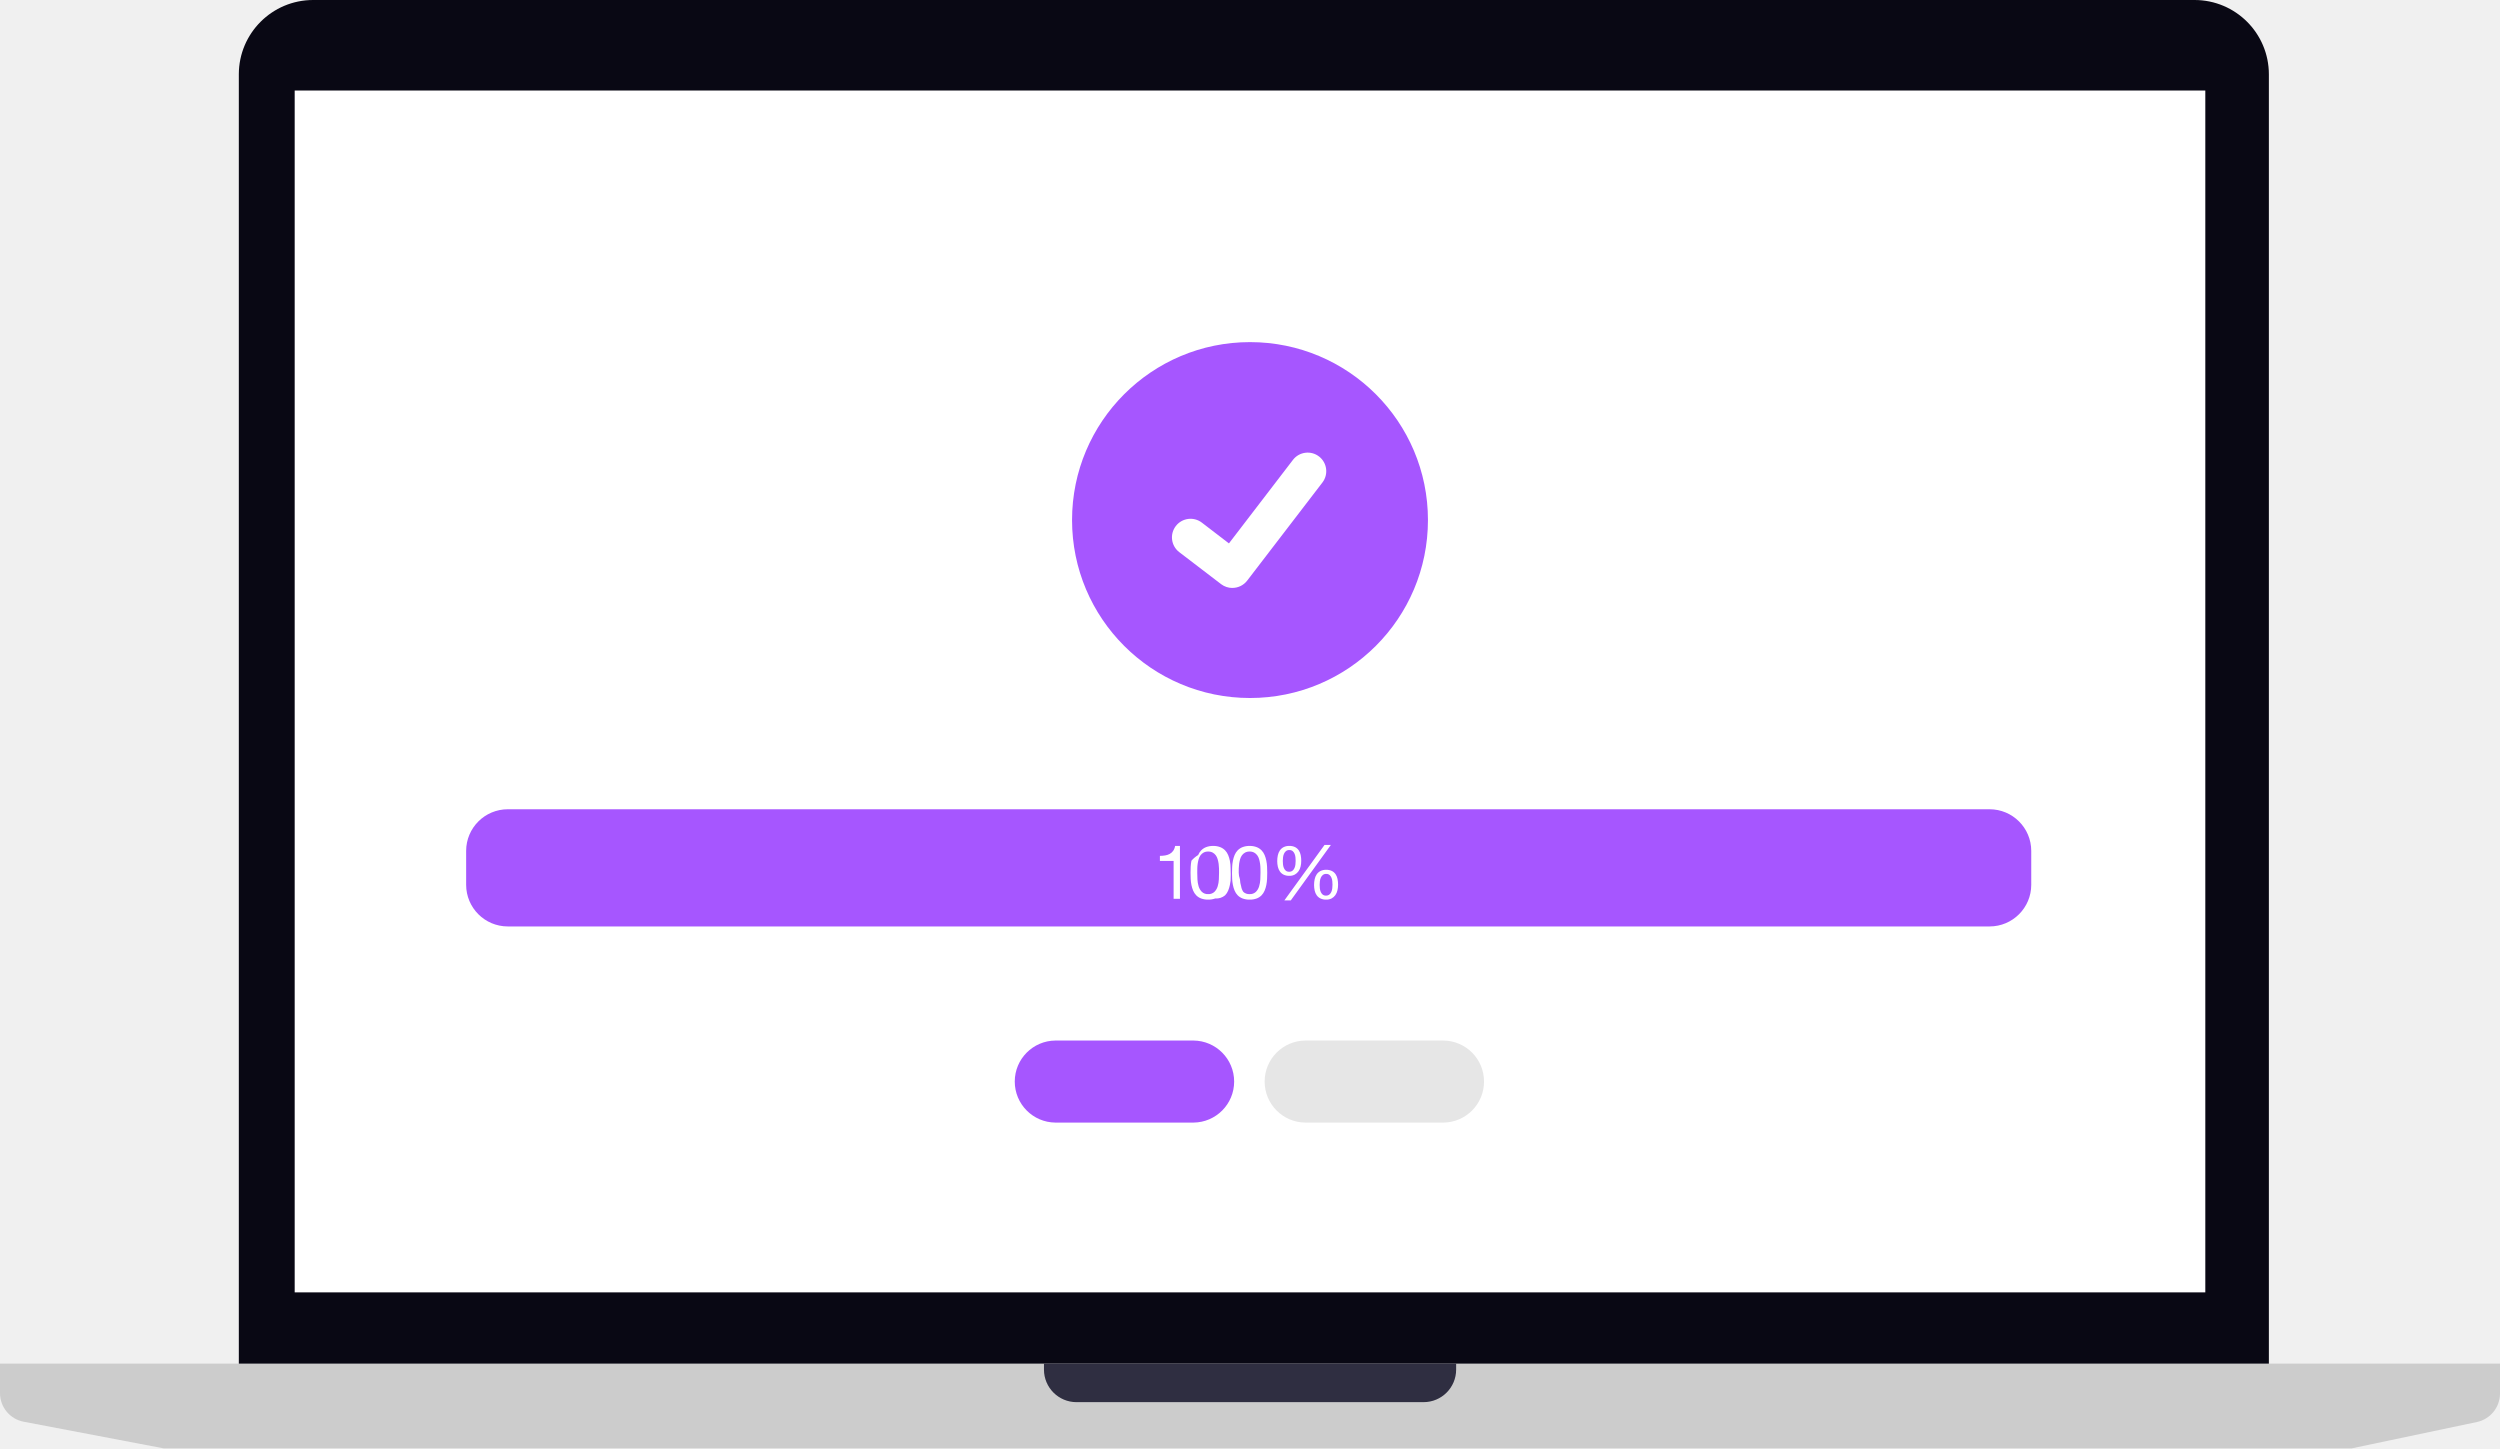
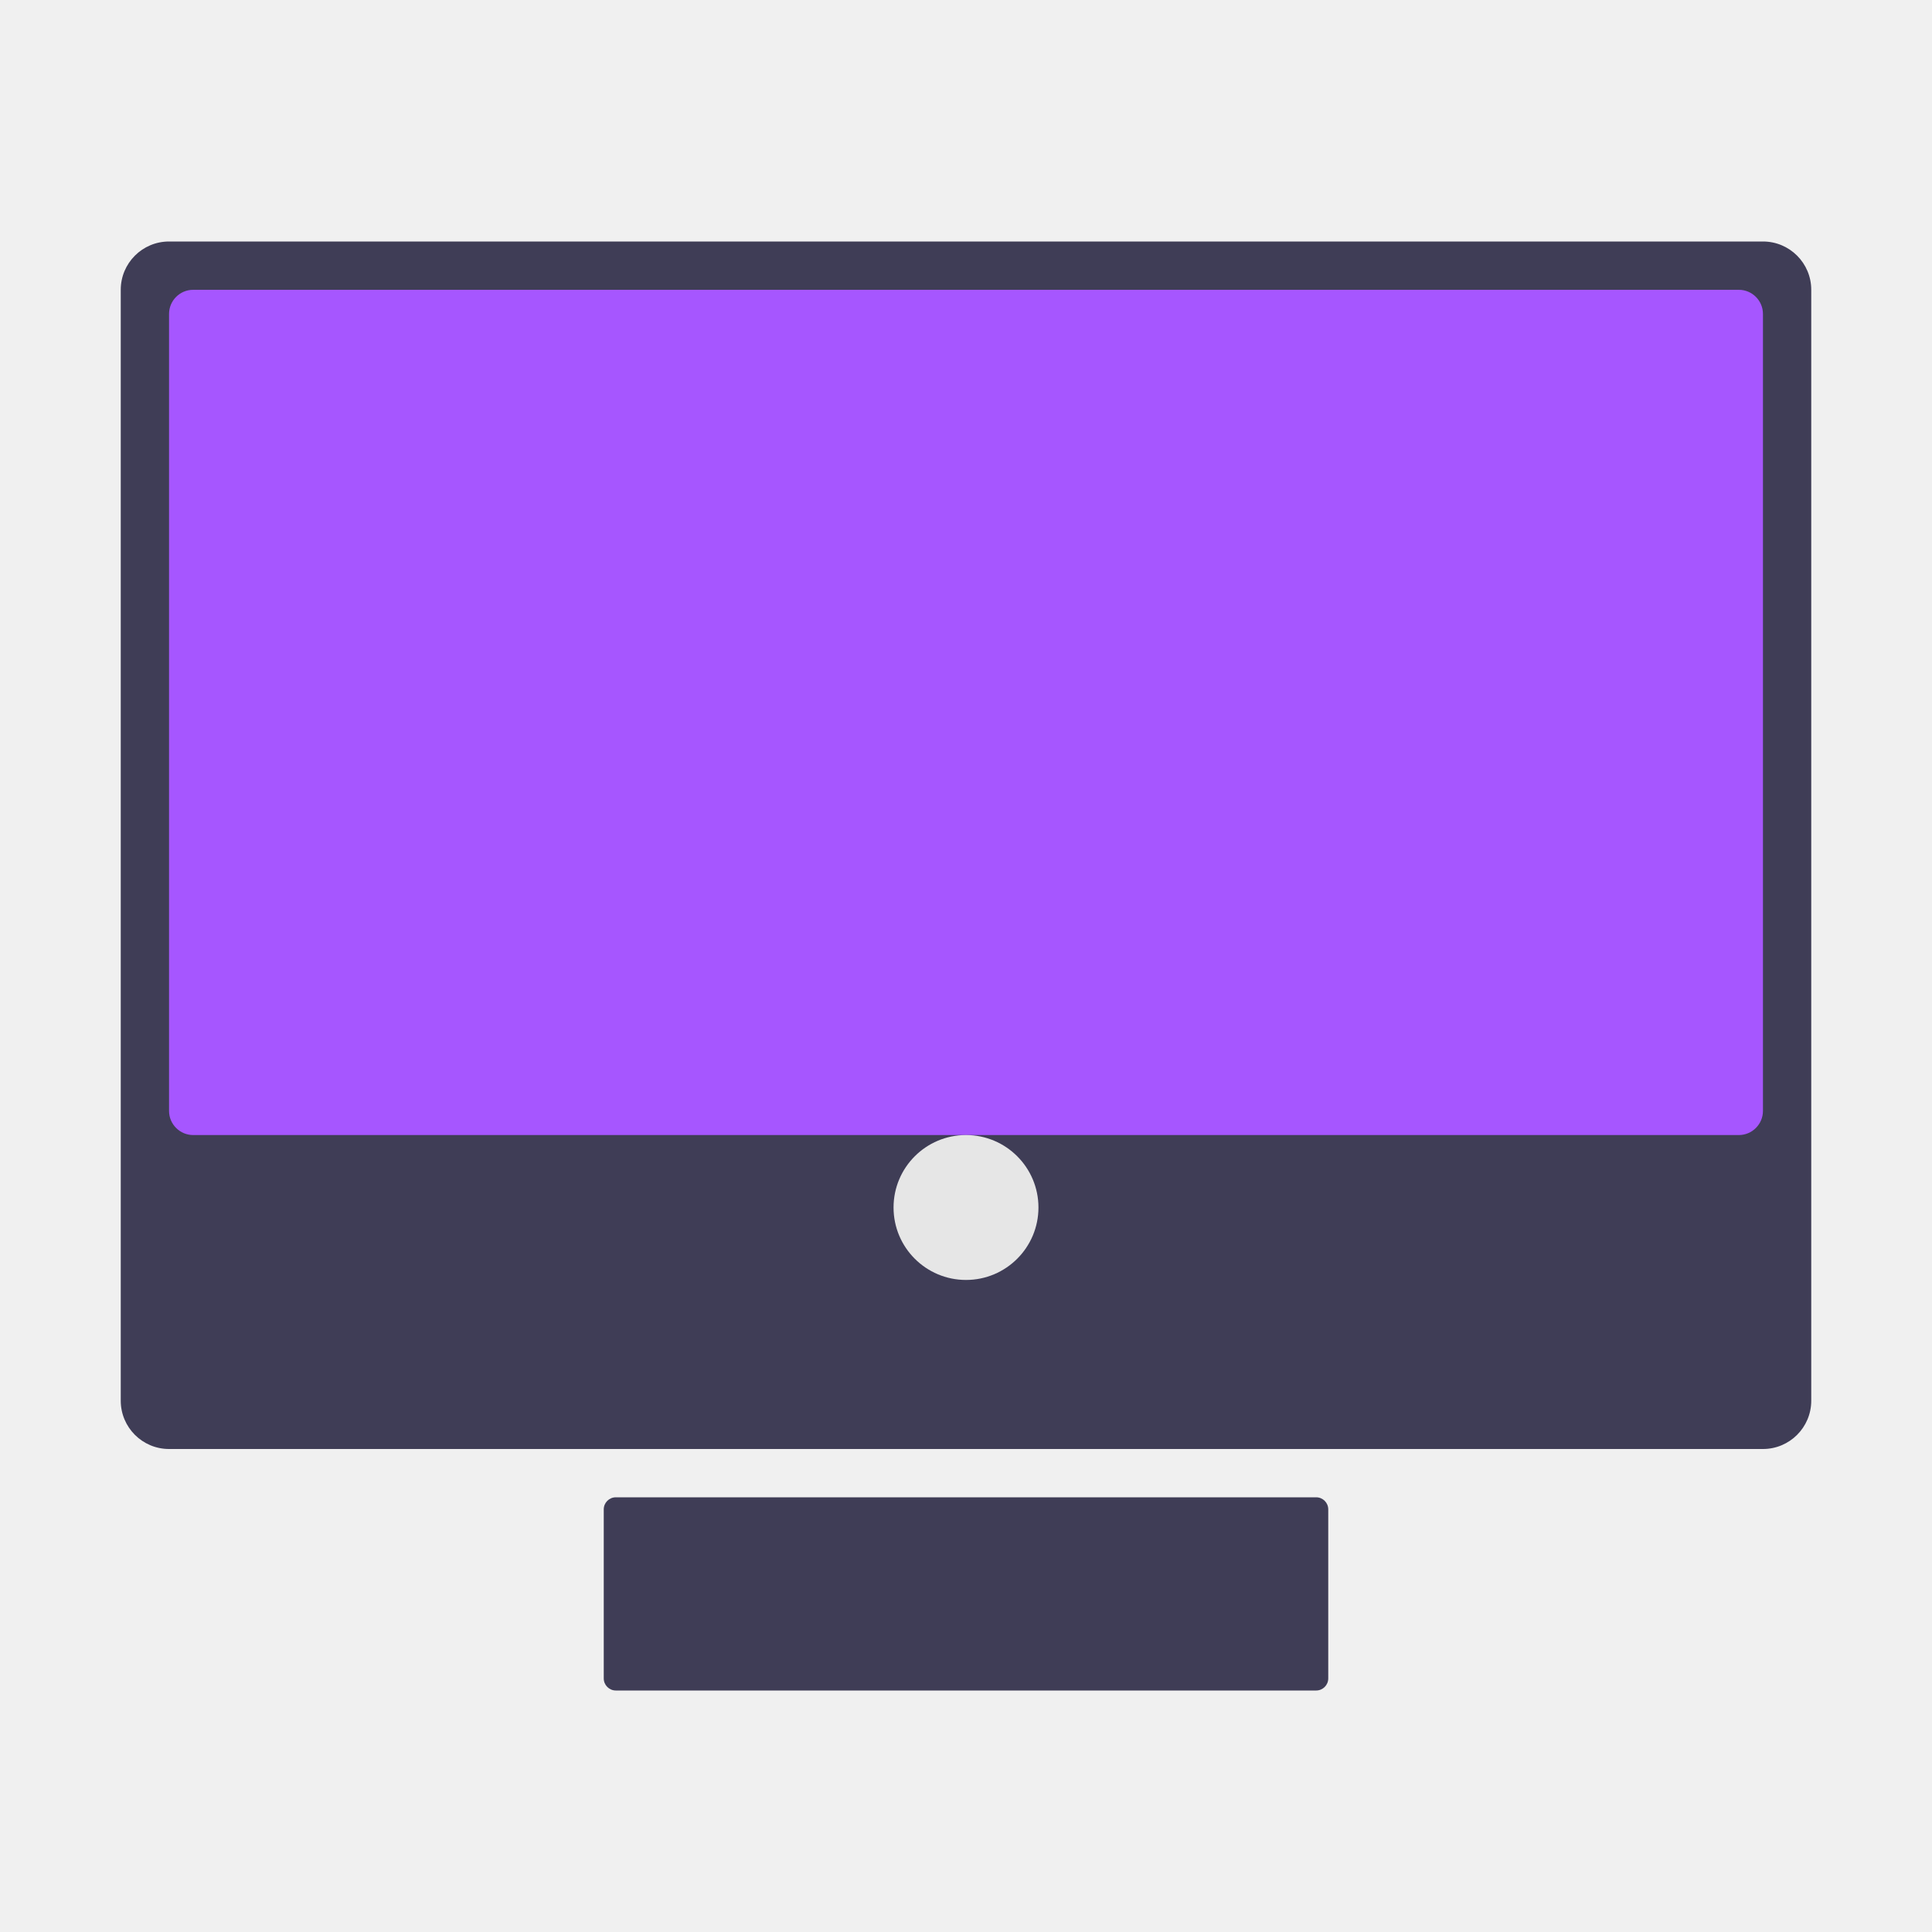
- <svg xmlns="http://www.w3.org/2000/svg" width="960" height="556.179" viewBox="0 0 960 556.179" role="img" artist="Katerina Limpitsouni" source="https://undraw.co/">
-   <g transform="translate(-651 -312)">
-     <g transform="translate(651 312)">
-       <path d="M1056.977,597.719H277.44V87.8A28.554,28.554,0,0,1,305.958,59.29h722.5A28.553,28.553,0,0,1,1056.977,87.8Z" transform="translate(-185.731 -59.29)" fill="#090814" />
-       <rect width="733.682" height="461.51" transform="translate(113.158 34.761)" fill="#fff" />
-       <path d="M1118.565,445.838H278.307L224.523,435.6a11.186,11.186,0,0,1-9.083-10.976V413.28h960v11.507a11.218,11.218,0,0,1-8.879,10.932l-48,10.1Z" transform="translate(-215.44 110.341)" fill="#ccc" />
-       <path d="M632.222,428.083H498.932A12.5,12.5,0,0,1,486.454,415.6V413.29H644.728V415.6a12.5,12.5,0,0,1-12.478,12.478Z" transform="translate(-85.57 110.345)" fill="#2f2e41" />
-     </g>
-     <ellipse cx="68.332" cy="68.331" rx="68.332" ry="68.331" transform="translate(1062.668 443.373)" fill="#a656ff" />
-     <path d="M557.156,266.055a7.087,7.087,0,0,1-4.264-1.417l-.076-.057L536.757,252.3a7.137,7.137,0,0,1,8.684-11.33l10.4,7.977,24.579-32.067a7.133,7.133,0,0,1,10-1.321h0l-.152.212.157-.212a7.142,7.142,0,0,1,1.319,10l-28.911,37.7a7.138,7.138,0,0,1-5.676,2.783Z" transform="translate(567.07 271.717)" fill="#fff" />
-     <path d="M16,0H585a16,16,0,0,1,16,16V29a16,16,0,0,1-16,16H16A16,16,0,0,1,0,29V16A16,16,0,0,1,16,0Z" transform="translate(830 622.755)" fill="#a656ff" />
-     <path d="M15.754,0H68.743a15.754,15.754,0,0,1,0,31.507H15.754A15.754,15.754,0,0,1,15.754,0Z" transform="translate(1040.542 711.567)" fill="#a656ff" />
-     <path d="M11.445,6.24V-14.068H9.583a4.465,4.465,0,0,1-.745,1.89A4.017,4.017,0,0,1,7.507-11a5.474,5.474,0,0,1-1.762.587,12.538,12.538,0,0,1-2,.158V-8.31H9.01V6.24Zm6.645-10q0-.745.014-1.647a14.359,14.359,0,0,1,.143-1.8,13.413,13.413,0,0,1,.372-1.762,4.669,4.669,0,0,1,.716-1.5,3.689,3.689,0,0,1,1.189-1.045,3.528,3.528,0,0,1,1.747-.4,3.528,3.528,0,0,1,1.747.4,3.689,3.689,0,0,1,1.189,1.045,4.669,4.669,0,0,1,.716,1.5A13.413,13.413,0,0,1,26.3-7.208a14.359,14.359,0,0,1,.143,1.8q.014.9.014,1.647,0,1.146-.072,2.564a10.792,10.792,0,0,1-.458,2.664,5.031,5.031,0,0,1-1.246,2.105,3.253,3.253,0,0,1-2.406.859,3.253,3.253,0,0,1-2.406-.859A5.031,5.031,0,0,1,18.62,1.471a10.792,10.792,0,0,1-.458-2.664Q18.09-2.611,18.09-3.756Zm-2.578.029q0,1.117.057,2.32A15.789,15.789,0,0,0,15.856.941,11.167,11.167,0,0,0,16.515,3.1a5.823,5.823,0,0,0,1.174,1.79,5.193,5.193,0,0,0,1.876,1.217,7.408,7.408,0,0,0,2.707.444,7.382,7.382,0,0,0,2.721-.444A5.216,5.216,0,0,0,28.78,4.894,5.823,5.823,0,0,0,29.955,3.1,11.167,11.167,0,0,0,30.613.941,15.789,15.789,0,0,0,30.9-.766q.057-1.2.057-2.32t-.057-2.32A15.789,15.789,0,0,0,30.613-8.4a11.517,11.517,0,0,0-.659-2.177,5.777,5.777,0,0,0-1.174-1.8A5.349,5.349,0,0,0,26.9-13.609a7.2,7.2,0,0,0-2.707-.458,7.2,7.2,0,0,0-2.707.458,5.349,5.349,0,0,0-1.876,1.232,5.777,5.777,0,0,0-1.174,1.8A11.517,11.517,0,0,0,15.856-8.4a15.789,15.789,0,0,0-.286,2.349Q15.512-4.845,15.512-3.728Zm18.5-.029q0-.745.014-1.647a14.359,14.359,0,0,1,.143-1.8,13.413,13.413,0,0,1,.372-1.762,4.669,4.669,0,0,1,.716-1.5,3.689,3.689,0,0,1,1.189-1.045,3.528,3.528,0,0,1,1.747-.4,3.528,3.528,0,0,1,1.747.4,3.689,3.689,0,0,1,1.189,1.045,4.669,4.669,0,0,1,.716,1.5,13.412,13.412,0,0,1,.372,1.762,14.36,14.36,0,0,1,.143,1.8q.014.9.014,1.647,0,1.146-.072,2.564a10.793,10.793,0,0,1-.458,2.664A5.031,5.031,0,0,1,40.6,3.576a3.253,3.253,0,0,1-2.406.859,3.253,3.253,0,0,1-2.406-.859A5.031,5.031,0,0,1,34.948,1.471a10.792,10.792,0,0,1-.458-2.664Q34.015-2.611,34.015-3.756Zm-2.578.029q0,1.117.057,2.32A15.789,15.789,0,0,0,31.781.941,11.168,11.168,0,0,0,32.44,3.1a5.823,5.823,0,0,0,1.174,1.79,5.193,5.193,0,0,0,1.876,1.217,7.408,7.408,0,0,0,2.707.444,7.382,7.382,0,0,0,2.721-.444A5.216,5.216,0,0,0,42.78,4.894,5.823,5.823,0,0,0,43.955,3.1,11.167,11.167,0,0,0,44.613.941,15.789,15.789,0,0,0,44.9-1.408q.057-1.2.057-2.32T44.9-6.048A15.789,15.789,0,0,0,44.613-8.4a11.517,11.517,0,0,0-.659-2.177,5.777,5.777,0,0,0-1.174-1.8A5.349,5.349,0,0,0,40.9-13.609a7.2,7.2,0,0,0-2.707-.458,7.2,7.2,0,0,0-2.707.458,5.349,5.349,0,0,0-1.876,1.232,5.777,5.777,0,0,0-1.174,1.8A11.517,11.517,0,0,0,31.781-8.4a15.789,15.789,0,0,0-.286,2.349Q31.438-4.845,31.438-3.728ZM50.943-8.31A11.907,11.907,0,0,1,51.029-9.7a4.658,4.658,0,0,1,.358-1.346,2.845,2.845,0,0,1,.759-1.031,1.918,1.918,0,0,1,1.289-.415,1.907,1.907,0,0,1,1.3.415,2.777,2.777,0,0,1,.73,1.031A4.639,4.639,0,0,1,55.8-9.7q.072.73.072,1.361a12.277,12.277,0,0,1-.086,1.4,4.672,4.672,0,0,1-.358,1.361,2.714,2.714,0,0,1-.759,1.017,2.01,2.01,0,0,1-1.318.4,1.862,1.862,0,0,1-1.275-.415,2.777,2.777,0,0,1-.73-1.031,4.639,4.639,0,0,1-.329-1.346Q50.943-7.68,50.943-8.31ZM48.8-8.253a9.579,9.579,0,0,0,.243,2.205,5.161,5.161,0,0,0,.788,1.8,3.789,3.789,0,0,0,1.432,1.217,4.833,4.833,0,0,0,2.177.444,4.244,4.244,0,0,0,2.12-.487,4.332,4.332,0,0,0,1.418-1.275,5.152,5.152,0,0,0,.8-1.833,9.5,9.5,0,0,0,.243-2.163,11.014,11.014,0,0,0-.215-2.22,4.937,4.937,0,0,0-.745-1.819,3.818,3.818,0,0,0-1.4-1.232,4.756,4.756,0,0,0-2.22-.458,4.654,4.654,0,0,0-2.205.473,3.932,3.932,0,0,0-1.432,1.275,5.259,5.259,0,0,0-.773,1.847A10.35,10.35,0,0,0,48.8-8.253ZM65.093.855a11.909,11.909,0,0,1,.086-1.389,4.658,4.658,0,0,1,.358-1.346A2.845,2.845,0,0,1,66.3-2.911a1.918,1.918,0,0,1,1.289-.415,1.907,1.907,0,0,1,1.3.415,2.777,2.777,0,0,1,.73,1.031,4.639,4.639,0,0,1,.329,1.346q.072.73.072,1.361a12.275,12.275,0,0,1-.086,1.4,4.672,4.672,0,0,1-.358,1.361,2.714,2.714,0,0,1-.759,1.017,2.01,2.01,0,0,1-1.318.4,1.862,1.862,0,0,1-1.275-.415,2.777,2.777,0,0,1-.73-1.031,4.639,4.639,0,0,1-.329-1.346Q65.093,1.485,65.093.855ZM62.945.913a9.578,9.578,0,0,0,.243,2.205,5.012,5.012,0,0,0,.788,1.79,3.84,3.84,0,0,0,1.432,1.2,4.833,4.833,0,0,0,2.177.444,4.349,4.349,0,0,0,2.12-.473,4.188,4.188,0,0,0,1.418-1.26,5.152,5.152,0,0,0,.8-1.833A9.5,9.5,0,0,0,72.168.827a11.014,11.014,0,0,0-.215-2.22,4.937,4.937,0,0,0-.745-1.819,3.818,3.818,0,0,0-1.4-1.232,4.756,4.756,0,0,0-2.22-.458,4.654,4.654,0,0,0-2.205.473,3.932,3.932,0,0,0-1.432,1.275,5.259,5.259,0,0,0-.773,1.847A10.35,10.35,0,0,0,62.945.913Zm4.01-15.353L51.545,6.842h2.463L69.389-14.44Z" transform="translate(1092.656 650.906)" fill="#fff" />
-     <path d="M15.754,0H68.743a15.754,15.754,0,0,1,0,31.507H15.754A15.754,15.754,0,0,1,15.754,0Z" transform="translate(1136.496 711.567)" fill="#e6e6e6" />
-   </g>
+ <svg xmlns="http://www.w3.org/2000/svg" width="800" height="800" viewBox="0 0 800 800">
+   <rect x="50" y="100" width="700" height="500" rx="20" fill="#3f3d56" />
+   <rect x="70" y="120" width="660" height="350" rx="10" fill="#a656ff" />
+   <rect x="300" y="500" width="200" height="100" rx="10" fill="#3f3d56" />
+   <rect x="250" y="620" width="300" height="80" rx="5" fill="#3f3d56" />
+   <circle cx="400" cy="500" r="30" fill="#e6e6e6" />
</svg>
